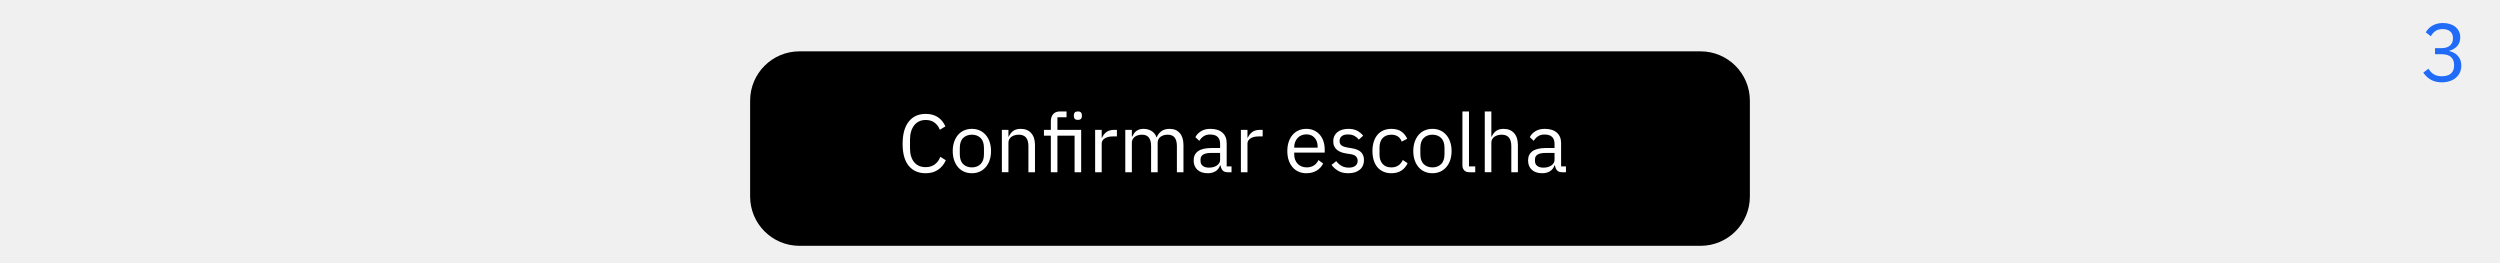
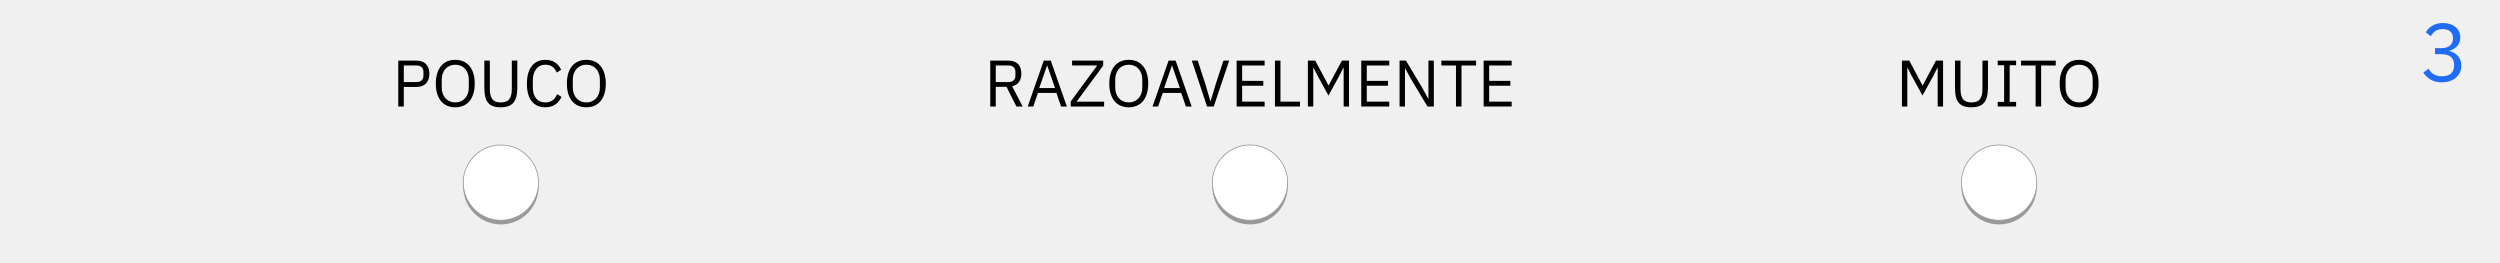
<svg xmlns="http://www.w3.org/2000/svg" version="1.1" id="Layer_1" x="0px" y="0px" width="608.5px" height="63.832px" viewBox="0 0 608.5 63.832" enable-background="new 0 0 608.5 63.832" xml:space="preserve">
+   <circle fill="#999999" cx="121.917" cy="45.455" r="9.167" />
+   <circle fill="#999999" cx="304.25" cy="45.455" r="9.166" />
+   <circle fill="#999999" cx="486.583" cy="45.455" r="9.167" />
  <g id="Layer_1_1_">
-     <g>
-       <path d="M425.919,47.832c0,6.628-5.373,12-12,12H194.581c-6.628,0-12-5.372-12-12V24.498c0-6.628,5.372-12,12-12h219.338    c6.627,0,12,5.372,12,12V47.832z" />
-       <rect x="182.749" y="27.123" fill="none" width="243.169" height="16.084" />
-       <g enable-background="new    ">
-         <path fill="#FFFFFF" d="M225.315,42.163c-1.773,0-3.153-0.604-4.14-1.811c-0.987-1.206-1.48-2.982-1.48-5.33     c0-2.346,0.493-4.149,1.48-5.409c0.986-1.261,2.366-1.891,4.14-1.891c1.173,0,2.157,0.264,2.95,0.79     c0.793,0.527,1.41,1.277,1.85,2.25l-1.36,0.82c-0.28-0.72-0.707-1.297-1.28-1.73c-0.573-0.433-1.293-0.649-2.16-0.649     c-0.6,0-1.137,0.113-1.61,0.341s-0.874,0.553-1.2,0.974c-0.327,0.422-0.577,0.924-0.75,1.505c-0.174,0.582-0.26,1.234-0.26,1.957     v2.088c0,1.444,0.333,2.575,1,3.392c0.667,0.816,1.606,1.224,2.82,1.224c0.894,0,1.64-0.229,2.24-0.689s1.04-1.07,1.32-1.83     l1.34,0.84c-0.44,0.986-1.074,1.76-1.9,2.32C227.489,41.883,226.489,42.163,225.315,42.163z" />
-         <path fill="#FFFFFF" d="M236.556,42.163c-0.693,0-1.327-0.127-1.9-0.38c-0.574-0.254-1.063-0.617-1.47-1.091     c-0.407-0.473-0.724-1.039-0.95-1.699s-0.34-1.403-0.34-2.23c0-0.812,0.113-1.553,0.34-2.22s0.543-1.236,0.95-1.71     s0.896-0.837,1.47-1.09c0.573-0.254,1.207-0.38,1.9-0.38c0.693,0,1.323,0.126,1.89,0.38c0.566,0.253,1.056,0.616,1.47,1.09     c0.413,0.474,0.733,1.043,0.96,1.71s0.34,1.407,0.34,2.22c0,0.827-0.113,1.57-0.34,2.23s-0.547,1.227-0.96,1.699     c-0.414,0.474-0.903,0.837-1.47,1.091C237.879,42.036,237.249,42.163,236.556,42.163z M236.556,40.743     c0.867,0,1.573-0.267,2.12-0.801c0.546-0.532,0.82-1.346,0.82-2.439v-1.48c0-1.093-0.273-1.906-0.82-2.439     c-0.547-0.533-1.253-0.8-2.12-0.8c-0.867,0-1.574,0.267-2.12,0.8c-0.547,0.533-0.82,1.347-0.82,2.439v1.48     c0,1.094,0.273,1.907,0.82,2.439C234.982,40.477,235.688,40.743,236.556,40.743z" />
-         <path fill="#FFFFFF" d="M243.855,41.923v-10.32h1.6v1.661h0.08c0.253-0.58,0.61-1.043,1.07-1.386s1.076-0.515,1.85-0.515     c1.067,0,1.91,0.343,2.53,1.029c0.62,0.688,0.93,1.657,0.93,2.91v6.62h-1.6v-6.354c0-1.857-0.78-2.786-2.34-2.786     c-0.32,0-0.63,0.04-0.93,0.12c-0.3,0.08-0.57,0.2-0.81,0.36c-0.24,0.161-0.43,0.364-0.57,0.611     c-0.14,0.247-0.21,0.538-0.21,0.872v7.176H243.855z" />
-         <path fill="#FFFFFF" d="M255.775,33.022h-1.68v-1.42h1.68v-2.08c0-0.72,0.187-1.3,0.56-1.739c0.374-0.44,0.94-0.66,1.7-0.66h1.56     v1.42h-2.22v3.06h5.78v10.32h-1.6v-8.9h-4.18v8.9h-1.6V33.022z M262.355,29.183c-0.347,0-0.597-0.083-0.75-0.25     c-0.153-0.166-0.23-0.383-0.23-0.649v-0.261c0-0.267,0.077-0.482,0.23-0.649s0.403-0.25,0.75-0.25s0.597,0.083,0.75,0.25     s0.23,0.383,0.23,0.649v0.261c0,0.267-0.077,0.483-0.23,0.649C262.952,29.1,262.702,29.183,262.355,29.183z" />
-         <path fill="#FFFFFF" d="M266.555,41.923v-10.32h1.6v1.9h0.1c0.187-0.493,0.52-0.934,1-1.32s1.14-0.58,1.98-0.58h0.62v1.601h-0.94     c-0.867,0-1.543,0.163-2.03,0.489c-0.487,0.327-0.73,0.737-0.73,1.23v7H266.555z" />
-         <path fill="#FFFFFF" d="M273.895,41.923v-10.32h1.6v1.661h0.08c0.12-0.264,0.257-0.511,0.41-0.742s0.34-0.433,0.56-0.604     c0.22-0.171,0.477-0.307,0.77-0.405c0.293-0.1,0.64-0.148,1.04-0.148c0.68,0,1.307,0.161,1.88,0.485     c0.573,0.323,1,0.855,1.28,1.596h0.04c0.187-0.555,0.537-1.041,1.05-1.457c0.513-0.416,1.21-0.624,2.09-0.624     c1.053,0,1.876,0.343,2.47,1.029c0.593,0.688,0.89,1.657,0.89,2.91v6.62h-1.6v-6.354c0-0.922-0.18-1.617-0.54-2.085     c-0.36-0.468-0.934-0.701-1.72-0.701c-0.32,0-0.624,0.04-0.91,0.12s-0.543,0.2-0.77,0.36c-0.227,0.161-0.407,0.364-0.54,0.611     s-0.2,0.538-0.2,0.872v7.176h-1.6v-6.354c0-0.922-0.18-1.617-0.54-2.085s-0.92-0.701-1.68-0.701c-0.32,0-0.626,0.04-0.92,0.12     s-0.553,0.2-0.78,0.36c-0.227,0.161-0.41,0.364-0.55,0.611c-0.14,0.247-0.21,0.538-0.21,0.872v7.176H273.895z" />
-         <path fill="#FFFFFF" d="M298.854,41.923c-0.6,0-1.03-0.16-1.29-0.48c-0.26-0.319-0.424-0.72-0.49-1.199h-0.1     c-0.227,0.64-0.6,1.12-1.12,1.439c-0.52,0.32-1.14,0.48-1.86,0.48c-1.093,0-1.943-0.28-2.55-0.84     c-0.607-0.561-0.91-1.32-0.91-2.28c0-0.974,0.356-1.72,1.07-2.24c0.713-0.52,1.823-0.78,3.33-0.78h2.04v-1.02     c0-0.733-0.2-1.293-0.6-1.68c-0.4-0.387-1.014-0.58-1.84-0.58c-0.627,0-1.15,0.14-1.57,0.42c-0.42,0.279-0.77,0.653-1.05,1.12     l-0.96-0.9c0.28-0.56,0.727-1.036,1.34-1.43c0.613-0.394,1.386-0.59,2.32-0.59c1.253,0,2.227,0.306,2.92,0.918     c0.693,0.611,1.04,1.463,1.04,2.554v5.668h1.18v1.42H298.854z M294.254,40.803c0.4,0,0.767-0.047,1.1-0.14     c0.333-0.094,0.62-0.227,0.86-0.4c0.24-0.173,0.426-0.373,0.56-0.6c0.133-0.227,0.2-0.474,0.2-0.74v-1.7h-2.12     c-0.92,0-1.59,0.134-2.01,0.4s-0.63,0.653-0.63,1.16v0.42c0,0.507,0.183,0.899,0.55,1.18S293.627,40.803,294.254,40.803z" />
-         <path fill="#FFFFFF" d="M302.035,41.923v-10.32h1.6v1.9h0.1c0.187-0.493,0.52-0.934,1-1.32c0.48-0.387,1.141-0.58,1.98-0.58     h0.619v1.601h-0.939c-0.867,0-1.543,0.163-2.03,0.489c-0.487,0.327-0.73,0.737-0.73,1.23v7H302.035z" />
-         <path fill="#FFFFFF" d="M317.975,42.163c-0.707,0-1.344-0.127-1.91-0.38c-0.567-0.254-1.054-0.617-1.461-1.091     c-0.406-0.473-0.719-1.039-0.939-1.699s-0.33-1.403-0.33-2.23c0-0.812,0.109-1.553,0.33-2.22s0.533-1.236,0.939-1.71     c0.407-0.474,0.894-0.837,1.461-1.09c0.566-0.254,1.203-0.38,1.91-0.38c0.692,0,1.312,0.126,1.859,0.378     c0.547,0.253,1.014,0.602,1.4,1.047s0.683,0.974,0.89,1.584c0.206,0.611,0.31,1.282,0.31,2.014v0.757h-7.42v0.48     c0,0.439,0.07,0.85,0.211,1.229c0.14,0.38,0.34,0.71,0.6,0.99s0.58,0.5,0.96,0.66s0.81,0.24,1.29,0.24     c0.652,0,1.223-0.153,1.71-0.46c0.486-0.307,0.862-0.747,1.13-1.32l1.141,0.825c-0.334,0.711-0.854,1.285-1.561,1.721     S318.947,42.163,317.975,42.163z M317.975,32.703c-0.44,0-0.84,0.076-1.201,0.229c-0.359,0.152-0.67,0.368-0.93,0.646     c-0.26,0.278-0.463,0.606-0.609,0.984s-0.221,0.792-0.221,1.242v0.139h5.7v-0.219c0-0.914-0.25-1.646-0.75-2.195     C319.464,32.978,318.801,32.703,317.975,32.703z" />
-         <path fill="#FFFFFF" d="M328.174,42.163c-0.96,0-1.764-0.184-2.41-0.55c-0.646-0.367-1.203-0.857-1.67-1.471l1.141-0.92     c0.399,0.507,0.846,0.897,1.34,1.17c0.493,0.273,1.066,0.41,1.72,0.41c0.681,0,1.21-0.146,1.59-0.439     c0.38-0.294,0.57-0.707,0.57-1.24c0-0.4-0.13-0.743-0.39-1.03c-0.26-0.286-0.73-0.483-1.41-0.59l-0.82-0.12     c-0.48-0.066-0.92-0.17-1.32-0.31c-0.399-0.141-0.75-0.327-1.05-0.561s-0.533-0.523-0.7-0.87c-0.166-0.347-0.25-0.76-0.25-1.239     c0-0.507,0.094-0.95,0.28-1.33c0.187-0.381,0.443-0.697,0.771-0.95c0.326-0.253,0.717-0.443,1.17-0.57     c0.453-0.126,0.939-0.189,1.459-0.189c0.841,0,1.544,0.146,2.111,0.439c0.566,0.294,1.062,0.7,1.489,1.22l-1.06,0.96     c-0.227-0.319-0.561-0.609-1-0.869c-0.44-0.261-0.994-0.391-1.66-0.391c-0.667,0-1.17,0.144-1.51,0.431     c-0.34,0.286-0.51,0.677-0.51,1.17c0,0.507,0.17,0.873,0.51,1.1s0.83,0.394,1.47,0.5l0.8,0.12c1.146,0.173,1.96,0.503,2.439,0.99     c0.48,0.486,0.721,1.123,0.721,1.909c0,1-0.34,1.787-1.02,2.36C330.294,41.876,329.36,42.163,328.174,42.163z" />
-         <path fill="#FFFFFF" d="M338.654,42.163c-0.721,0-1.367-0.127-1.94-0.38c-0.573-0.254-1.058-0.613-1.45-1.08     c-0.394-0.467-0.693-1.033-0.9-1.7s-0.31-1.413-0.31-2.24c0-0.826,0.103-1.573,0.31-2.24c0.207-0.666,0.507-1.232,0.9-1.699     c0.393-0.467,0.877-0.827,1.45-1.08c0.573-0.254,1.22-0.38,1.94-0.38c1.025,0,1.85,0.223,2.469,0.67     c0.621,0.446,1.084,1.029,1.391,1.75l-1.34,0.68c-0.188-0.533-0.494-0.946-0.92-1.24c-0.428-0.293-0.96-0.439-1.6-0.439     c-0.48,0-0.9,0.076-1.261,0.229s-0.659,0.367-0.899,0.641s-0.42,0.6-0.541,0.979c-0.119,0.38-0.18,0.797-0.18,1.25v1.76     c0,0.907,0.244,1.65,0.73,2.23s1.203,0.87,2.15,0.87c1.293,0,2.227-0.601,2.799-1.801l1.16,0.78     c-0.333,0.747-0.83,1.34-1.49,1.78C340.464,41.942,339.641,42.163,338.654,42.163z" />
-         <path fill="#FFFFFF" d="M348.654,42.163c-0.693,0-1.328-0.127-1.9-0.38c-0.574-0.254-1.063-0.617-1.471-1.091     c-0.406-0.473-0.723-1.039-0.949-1.699s-0.34-1.403-0.34-2.23c0-0.812,0.113-1.553,0.34-2.22s0.543-1.236,0.949-1.71     c0.407-0.474,0.896-0.837,1.471-1.09c0.572-0.254,1.207-0.38,1.9-0.38c0.692,0,1.322,0.126,1.89,0.38     c0.566,0.253,1.056,0.616,1.47,1.09c0.413,0.474,0.733,1.043,0.96,1.71s0.34,1.407,0.34,2.22c0,0.827-0.113,1.57-0.34,2.23     s-0.547,1.227-0.96,1.699c-0.414,0.474-0.903,0.837-1.47,1.091C349.977,42.036,349.347,42.163,348.654,42.163z M348.654,40.743     c0.866,0,1.572-0.267,2.119-0.801c0.547-0.532,0.82-1.346,0.82-2.439v-1.48c0-1.093-0.273-1.906-0.82-2.439s-1.253-0.8-2.119-0.8     c-0.867,0-1.574,0.267-2.121,0.8s-0.819,1.347-0.819,2.439v1.48c0,1.094,0.272,1.907,0.819,2.439     C347.08,40.477,347.787,40.743,348.654,40.743z" />
-         <path fill="#FFFFFF" d="M357.654,41.923c-0.561,0-0.984-0.156-1.271-0.47s-0.43-0.71-0.43-1.19v-13.14h1.6v13.38h1.521v1.42     H357.654z" />
-         <path fill="#FFFFFF" d="M361.394,27.123h1.6v6.141h0.08c0.253-0.58,0.61-1.043,1.07-1.386s1.076-0.515,1.85-0.515     c1.067,0,1.91,0.343,2.53,1.029c0.62,0.688,0.93,1.657,0.93,2.91v6.62h-1.6v-6.354c0-1.857-0.78-2.786-2.34-2.786     c-0.32,0-0.631,0.04-0.93,0.12c-0.301,0.08-0.57,0.2-0.811,0.36c-0.24,0.161-0.43,0.364-0.57,0.611     c-0.14,0.247-0.21,0.538-0.21,0.872v7.176h-1.6V27.123z" />
-         <path fill="#FFFFFF" d="M380.254,41.923c-0.601,0-1.031-0.16-1.291-0.48c-0.26-0.319-0.424-0.72-0.49-1.199h-0.1     c-0.227,0.64-0.6,1.12-1.119,1.439c-0.521,0.32-1.141,0.48-1.861,0.48c-1.093,0-1.943-0.28-2.549-0.84     c-0.607-0.561-0.91-1.32-0.91-2.28c0-0.974,0.355-1.72,1.07-2.24c0.713-0.52,1.822-0.78,3.329-0.78h2.04v-1.02     c0-0.733-0.199-1.293-0.6-1.68s-1.014-0.58-1.84-0.58c-0.627,0-1.15,0.14-1.57,0.42c-0.42,0.279-0.77,0.653-1.051,1.12     l-0.959-0.9c0.279-0.56,0.727-1.036,1.34-1.43s1.387-0.59,2.32-0.59c1.252,0,2.227,0.306,2.92,0.918     c0.693,0.611,1.039,1.463,1.039,2.554v5.668h1.181v1.42H380.254z M375.653,40.803c0.399,0,0.767-0.047,1.101-0.14     c0.332-0.094,0.619-0.227,0.859-0.4c0.24-0.173,0.426-0.373,0.561-0.6c0.133-0.227,0.199-0.474,0.199-0.74v-1.7h-2.119     c-0.921,0-1.591,0.134-2.011,0.4s-0.63,0.653-0.63,1.16v0.42c0,0.507,0.184,0.899,0.55,1.18S375.026,40.803,375.653,40.803z" />
-       </g>
-     </g>
    <g>
      <circle fill="none" cx="595.25" cy="13.25" r="13.25" />
      <rect x="582.221" y="5" fill="none" width="25.53" height="21.5" />
      <g enable-background="new    ">
-         <path fill="#206BF8" d="M594.207,11.719c0.945,0,1.656-0.216,2.129-0.647c0.474-0.431,0.711-0.985,0.711-1.662V9.27     c0-0.73-0.23-1.278-0.69-1.643c-0.46-0.365-1.063-0.548-1.81-0.548c-0.721,0-1.308,0.156-1.761,0.47s-0.827,0.737-1.12,1.27     l-1.24-0.96c0.174-0.279,0.384-0.556,0.631-0.826c0.246-0.271,0.536-0.512,0.869-0.723c0.334-0.211,0.721-0.382,1.16-0.514     c0.44-0.131,0.94-0.197,1.5-0.197c0.587,0,1.141,0.077,1.66,0.229s0.971,0.378,1.35,0.677c0.381,0.299,0.681,0.667,0.9,1.104     c0.221,0.438,0.33,0.936,0.33,1.493c0,0.451-0.07,0.856-0.21,1.214c-0.14,0.358-0.33,0.671-0.569,0.936     c-0.24,0.266-0.523,0.491-0.851,0.677c-0.327,0.187-0.677,0.326-1.05,0.419v0.08c0.373,0.08,0.736,0.211,1.09,0.392     s0.666,0.415,0.939,0.703s0.494,0.636,0.66,1.044c0.167,0.408,0.25,0.874,0.25,1.396c0,0.603-0.113,1.155-0.34,1.657     s-0.547,0.931-0.96,1.285s-0.913,0.633-1.5,0.833c-0.587,0.201-1.233,0.302-1.94,0.302c-0.6,0-1.133-0.066-1.6-0.197     c-0.467-0.132-0.88-0.31-1.24-0.533c-0.359-0.224-0.676-0.475-0.949-0.753c-0.273-0.277-0.518-0.57-0.73-0.877l1.26-0.96     c0.174,0.28,0.363,0.533,0.57,0.76c0.207,0.228,0.437,0.42,0.689,0.58c0.254,0.16,0.541,0.283,0.861,0.37     c0.319,0.087,0.692,0.13,1.119,0.13c0.986,0,1.733-0.225,2.24-0.675c0.506-0.45,0.76-1.091,0.76-1.925v-0.161     c0-0.832-0.254-1.474-0.76-1.924c-0.507-0.45-1.254-0.675-2.24-0.675h-1.64v-1.48H594.207z" />
+         <path fill="#206BF8" d="M594.207,11.719c0.945,0,1.656-0.216,2.129-0.646c0.475-0.431,0.711-0.985,0.711-1.662V9.27     c0-0.73-0.229-1.278-0.689-1.643c-0.461-0.365-1.063-0.548-1.811-0.548c-0.721,0-1.308,0.156-1.761,0.47s-0.827,0.737-1.12,1.27     l-1.24-0.96c0.174-0.279,0.385-0.556,0.631-0.826c0.246-0.271,0.536-0.512,0.869-0.723c0.334-0.211,0.721-0.382,1.16-0.514     c0.44-0.131,0.94-0.197,1.5-0.197c0.587,0,1.141,0.077,1.66,0.229c0.519,0.152,0.971,0.378,1.35,0.677     c0.381,0.299,0.682,0.667,0.9,1.104c0.221,0.438,0.33,0.936,0.33,1.493c0,0.451-0.07,0.856-0.21,1.214     c-0.141,0.358-0.33,0.671-0.569,0.936c-0.24,0.266-0.523,0.491-0.851,0.677c-0.327,0.187-0.677,0.326-1.05,0.419v0.08     c0.373,0.08,0.735,0.211,1.09,0.392c0.354,0.181,0.666,0.415,0.938,0.703c0.273,0.288,0.494,0.636,0.66,1.044     c0.167,0.408,0.25,0.874,0.25,1.396c0,0.603-0.113,1.155-0.34,1.657c-0.228,0.502-0.547,0.931-0.96,1.285     c-0.413,0.354-0.913,0.633-1.5,0.833c-0.587,0.201-1.233,0.302-1.94,0.302c-0.6,0-1.133-0.066-1.6-0.197     c-0.467-0.132-0.88-0.31-1.24-0.533c-0.358-0.224-0.676-0.475-0.949-0.753c-0.272-0.277-0.518-0.57-0.729-0.877l1.26-0.96     c0.174,0.28,0.363,0.533,0.57,0.76c0.207,0.228,0.437,0.42,0.688,0.58c0.255,0.16,0.541,0.283,0.861,0.37     c0.319,0.087,0.692,0.13,1.119,0.13c0.986,0,1.733-0.225,2.24-0.675c0.506-0.45,0.76-1.091,0.76-1.925v-0.161     c0-0.832-0.254-1.474-0.76-1.924c-0.507-0.45-1.255-0.675-2.24-0.675h-1.64v-1.48L594.207,11.719L594.207,11.719z" />
      </g>
    </g>
  </g>
+   <circle fill="#FFFFFF" stroke="#999999" stroke-width="0.2" stroke-miterlimit="10" cx="121.917" cy="44.455" r="9.167" />
+   <circle fill="#FFFFFF" stroke="#999999" stroke-width="0.2" stroke-miterlimit="10" cx="304.25" cy="44.455" r="9.166" />
+   <circle fill="#FFFFFF" stroke="#999999" stroke-width="0.2" stroke-miterlimit="10" cx="486.583" cy="44.455" r="9.167" />
+   <g>
+     <path d="M96.94,25.923V14.755h4.448c1.002,0,1.773,0.286,2.312,0.856c0.539,0.571,0.808,1.352,0.808,2.344   c0,0.992-0.27,1.773-0.808,2.344c-0.539,0.571-1.31,0.856-2.312,0.856h-3.104v4.768H96.94z M98.285,19.971h3.104   c0.533,0,0.946-0.138,1.24-0.416c0.293-0.277,0.44-0.672,0.44-1.184V17.54c0-0.512-0.147-0.907-0.44-1.184s-0.707-0.416-1.24-0.416   h-3.104V19.971z" />
+     <path d="M110.812,26.115c-0.726,0-1.379-0.125-1.96-0.376c-0.582-0.25-1.078-0.619-1.488-1.104s-0.728-1.088-0.952-1.808   c-0.224-0.72-0.336-1.549-0.336-2.488c0-0.938,0.112-1.765,0.336-2.48c0.224-0.714,0.541-1.317,0.952-1.808   c0.411-0.49,0.907-0.861,1.488-1.112c0.581-0.25,1.234-0.376,1.96-0.376c0.714,0,1.365,0.125,1.952,0.376   c0.586,0.25,1.085,0.622,1.496,1.112c0.411,0.491,0.728,1.094,0.952,1.808c0.224,0.715,0.336,1.542,0.336,2.48   c0,0.939-0.112,1.768-0.336,2.488c-0.224,0.72-0.542,1.323-0.952,1.808s-0.909,0.854-1.496,1.104   C112.178,25.99,111.527,26.115,110.812,26.115z M110.812,24.931c0.48,0,0.922-0.085,1.328-0.256   c0.405-0.171,0.754-0.417,1.048-0.739c0.293-0.321,0.52-0.707,0.68-1.156c0.16-0.449,0.24-0.953,0.24-1.509v-1.862   c0-0.557-0.08-1.06-0.24-1.509c-0.16-0.45-0.387-0.835-0.68-1.156c-0.293-0.321-0.643-0.567-1.048-0.738   c-0.406-0.171-0.848-0.257-1.328-0.257s-0.923,0.085-1.328,0.257s-0.755,0.417-1.048,0.738c-0.293,0.321-0.52,0.707-0.68,1.156   c-0.16,0.449-0.24,0.953-0.24,1.509v1.862c0,0.557,0.08,1.06,0.24,1.509c0.16,0.45,0.387,0.835,0.68,1.156   c0.293,0.321,0.643,0.567,1.048,0.739C109.89,24.846,110.333,24.931,110.812,24.931z" />
+     <path d="M119.228,14.755v6.923c0,1.069,0.197,1.878,0.592,2.428c0.394,0.55,1.088,0.825,2.08,0.825c0.992,0,1.686-0.275,2.08-0.825   c0.395-0.55,0.592-1.359,0.592-2.428v-6.923h1.344v6.592c0,0.811-0.072,1.515-0.216,2.112s-0.376,1.093-0.696,1.488   c-0.32,0.395-0.739,0.688-1.256,0.88c-0.518,0.192-1.149,0.288-1.896,0.288s-1.374-0.096-1.88-0.288   c-0.507-0.192-0.915-0.485-1.224-0.88c-0.31-0.395-0.531-0.891-0.664-1.488s-0.2-1.301-0.2-2.112v-6.592H119.228z" />
+     <path d="M132.748,26.115c-1.418,0-2.522-0.482-3.312-1.448s-1.184-2.387-1.184-4.264s0.394-3.32,1.184-4.328   c0.79-1.008,1.894-1.512,3.312-1.512c0.938,0,1.726,0.21,2.36,0.632c0.634,0.421,1.128,1.021,1.48,1.8l-1.088,0.656   c-0.224-0.576-0.565-1.037-1.024-1.384s-1.035-0.52-1.728-0.52c-0.48,0-0.909,0.091-1.288,0.273   c-0.379,0.182-0.699,0.441-0.96,0.779c-0.261,0.337-0.461,0.738-0.6,1.204c-0.139,0.465-0.208,0.987-0.208,1.565v1.67   c0,1.156,0.266,2.061,0.8,2.713c0.533,0.653,1.285,0.979,2.256,0.979c0.715,0,1.312-0.184,1.792-0.552s0.832-0.856,1.056-1.464   l1.072,0.672c-0.352,0.79-0.859,1.408-1.52,1.856C134.486,25.891,133.686,26.115,132.748,26.115z" />
+     <path d="M142.715,26.115c-0.726,0-1.379-0.125-1.96-0.376c-0.582-0.25-1.078-0.619-1.488-1.104s-0.728-1.088-0.952-1.808   c-0.224-0.72-0.336-1.549-0.336-2.488c0-0.938,0.112-1.765,0.336-2.48c0.224-0.714,0.541-1.317,0.952-1.808   c0.411-0.49,0.907-0.861,1.488-1.112c0.581-0.25,1.234-0.376,1.96-0.376c0.714,0,1.365,0.125,1.952,0.376   c0.586,0.25,1.085,0.622,1.496,1.112c0.411,0.491,0.728,1.094,0.952,1.808c0.224,0.715,0.336,1.542,0.336,2.48   c0,0.939-0.112,1.768-0.336,2.488c-0.224,0.72-0.542,1.323-0.952,1.808s-0.909,0.854-1.496,1.104   C144.081,25.99,143.43,26.115,142.715,26.115z M142.715,24.931c0.48,0,0.922-0.085,1.328-0.256   c0.405-0.171,0.754-0.417,1.048-0.739c0.293-0.321,0.52-0.707,0.68-1.156c0.16-0.449,0.24-0.953,0.24-1.509v-1.862   c0-0.557-0.08-1.06-0.24-1.509c-0.16-0.45-0.387-0.835-0.68-1.156c-0.293-0.321-0.643-0.567-1.048-0.738   c-0.406-0.171-0.848-0.257-1.328-0.257s-0.923,0.085-1.328,0.257s-0.755,0.417-1.048,0.738c-0.293,0.321-0.52,0.707-0.68,1.156   c-0.16,0.449-0.24,0.953-0.24,1.509v1.862c0,0.557,0.08,1.06,0.24,1.509c0.16,0.45,0.387,0.835,0.68,1.156   c0.293,0.321,0.643,0.567,1.048,0.739C141.792,24.846,142.235,24.931,142.715,24.931z" />
+   </g>
+   <g>
+     <path d="M242.371,25.923h-1.344V14.755h4.448c0.981,0,1.747,0.272,2.296,0.816s0.824,1.328,0.824,2.352   c0,0.821-0.189,1.496-0.568,2.024c-0.378,0.528-0.936,0.877-1.672,1.048l2.56,4.928h-1.52l-2.416-4.8h-2.608V25.923z    M245.475,19.971c0.533,0,0.946-0.138,1.24-0.416c0.293-0.277,0.44-0.672,0.44-1.184V17.54c0-0.512-0.147-0.907-0.44-1.184   s-0.707-0.416-1.24-0.416h-3.104v4.032H245.475z" />
+     <path d="M258.259,25.923l-1.12-3.296h-4.512l-1.12,3.296h-1.36l3.904-11.168h1.712l3.904,11.168H258.259z M254.915,16.003h-0.08   l-1.888,5.44h3.856L254.915,16.003z" />
+     <path d="M268.739,25.923h-8.128v-1.216l6.448-8.768h-6.112v-1.184h7.568v1.216l-6.464,8.768h6.688V25.923z" />
+     <path d="M274.739,26.115c-0.726,0-1.379-0.125-1.96-0.376c-0.582-0.25-1.078-0.619-1.488-1.104s-0.728-1.088-0.952-1.808   c-0.224-0.72-0.336-1.549-0.336-2.488c0-0.938,0.112-1.765,0.336-2.48c0.224-0.714,0.541-1.317,0.952-1.808   c0.411-0.49,0.907-0.861,1.488-1.112c0.581-0.25,1.234-0.376,1.96-0.376c0.714,0,1.365,0.125,1.952,0.376   c0.586,0.25,1.085,0.622,1.496,1.112c0.411,0.491,0.728,1.094,0.952,1.808c0.224,0.715,0.336,1.542,0.336,2.48   c0,0.939-0.112,1.768-0.336,2.488c-0.224,0.72-0.542,1.323-0.952,1.808s-0.909,0.854-1.496,1.104   C276.104,25.99,275.453,26.115,274.739,26.115z M274.739,24.931c0.48,0,0.922-0.085,1.328-0.256   c0.405-0.171,0.754-0.417,1.048-0.739c0.293-0.321,0.52-0.707,0.68-1.156c0.16-0.449,0.24-0.953,0.24-1.509v-1.862   c0-0.557-0.08-1.06-0.24-1.509c-0.16-0.45-0.387-0.835-0.68-1.156c-0.293-0.321-0.643-0.567-1.048-0.738   c-0.406-0.171-0.848-0.257-1.328-0.257s-0.923,0.085-1.328,0.257s-0.755,0.417-1.048,0.738c-0.293,0.321-0.52,0.707-0.68,1.156   c-0.16,0.449-0.24,0.953-0.24,1.509v1.862c0,0.557,0.08,1.06,0.24,1.509c0.16,0.45,0.387,0.835,0.68,1.156   c0.293,0.321,0.643,0.567,1.048,0.739C273.816,24.846,274.259,24.931,274.739,24.931z" />
+     <path d="M288.642,25.923l-1.12-3.296h-4.512l-1.12,3.296h-1.36l3.904-11.168h1.712l3.904,11.168H288.642z M285.298,16.003h-0.08   l-1.888,5.44h3.856L285.298,16.003z" />
+     <path d="M293.794,25.923l-3.712-11.168h1.44l1.84,5.632l1.232,4.192h0.08l1.264-4.192l1.856-5.632h1.392l-3.76,11.168H293.794z" />
+     <path d="M300.994,25.923V14.755h6.816v1.184h-5.472v3.744h5.152v1.184h-5.152v3.872h5.472v1.184H300.994z" />
+     <path d="M310.322,25.923V14.755h1.344v9.984h4.752v1.184H310.322z" />
+     <path d="M327.042,16.515h-0.08l-0.944,1.872l-2.672,4.864l-2.672-4.864l-0.943-1.872h-0.08v9.408h-1.312V14.755h1.792l3.2,6.016   h0.08l3.216-6.016h1.728v11.168h-1.312V16.515z" />
+     <path d="M331.33,25.923V14.755h6.816v1.184h-5.473v3.744h5.152v1.184h-5.152v3.872h5.473v1.184H331.33z" />
+     <path d="M343.362,19.107l-1.344-2.48h-0.048v9.296h-1.312V14.755h1.553l4.08,6.816l1.344,2.48h0.048v-9.296h1.312v11.168h-1.552   L343.362,19.107z" />
+     <path d="M355.73,15.939v9.984h-1.345v-9.984h-3.552v-1.184h8.447v1.184H355.73z" />
+     <path d="M361.121,25.923V14.755h6.816v1.184h-5.472v3.744h5.151v1.184h-5.151v3.872h5.472v1.184H361.121z" />
+   </g>
+   <g>
+     <path d="M471.631,16.515h-0.08l-0.943,1.872l-2.672,4.864l-2.672-4.864l-0.944-1.872h-0.08v9.408h-1.312V14.755h1.791l3.201,6.016   H468l3.215-6.016h1.729v11.168h-1.312V16.515z" />
+     <path d="M477.184,14.755v6.923c0,1.069,0.197,1.878,0.592,2.428c0.395,0.55,1.088,0.825,2.08,0.825s1.686-0.275,2.08-0.825   c0.395-0.55,0.592-1.359,0.592-2.428v-6.923h1.344v6.592c0,0.811-0.072,1.515-0.216,2.112s-0.376,1.093-0.696,1.488   c-0.32,0.395-0.738,0.688-1.256,0.88c-0.518,0.192-1.149,0.288-1.896,0.288c-0.746,0-1.373-0.096-1.879-0.288   c-0.508-0.192-0.916-0.485-1.225-0.88c-0.31-0.395-0.531-0.891-0.664-1.488s-0.199-1.301-0.199-2.112v-6.592H477.184z" />
+     <path d="M486.238,25.923v-1.12h1.568v-8.928h-1.568v-1.12h4.48v1.12h-1.568v8.928h1.568v1.12H486.238z" />
+     <path d="M496.814,15.939v9.984h-1.344v-9.984h-3.552v-1.184h8.448v1.184H496.814z" />
+     <path d="M506.062,26.115c-0.725,0-1.379-0.125-1.959-0.376c-0.582-0.25-1.078-0.619-1.488-1.104   c-0.411-0.485-0.729-1.088-0.952-1.808c-0.224-0.72-0.336-1.549-0.336-2.488c0-0.938,0.112-1.765,0.336-2.48   c0.224-0.714,0.541-1.317,0.952-1.808c0.41-0.49,0.906-0.861,1.488-1.112c0.58-0.25,1.234-0.376,1.959-0.376   c0.715,0,1.365,0.125,1.953,0.376c0.586,0.25,1.084,0.622,1.495,1.112c0.411,0.491,0.728,1.094,0.952,1.808   c0.225,0.715,0.336,1.542,0.336,2.48c0,0.939-0.111,1.768-0.336,2.488c-0.225,0.72-0.541,1.323-0.952,1.808   s-0.909,0.854-1.495,1.104C507.428,25.99,506.777,26.115,506.062,26.115z M506.062,24.931c0.48,0,0.923-0.085,1.328-0.256   c0.406-0.171,0.755-0.417,1.049-0.739c0.293-0.321,0.52-0.707,0.68-1.156c0.16-0.449,0.24-0.953,0.24-1.509v-1.862   c0-0.557-0.08-1.06-0.24-1.509c-0.16-0.45-0.387-0.835-0.68-1.156c-0.294-0.321-0.643-0.567-1.049-0.738   c-0.405-0.171-0.848-0.257-1.328-0.257c-0.479,0-0.922,0.085-1.328,0.257c-0.404,0.171-0.754,0.417-1.047,0.738   c-0.294,0.321-0.521,0.707-0.681,1.156c-0.159,0.449-0.239,0.953-0.239,1.509v1.862c0,0.557,0.08,1.06,0.239,1.509   c0.16,0.45,0.387,0.835,0.681,1.156c0.293,0.321,0.643,0.567,1.047,0.739C505.141,24.846,505.583,24.931,506.062,24.931z" />
+   </g>
</svg>
